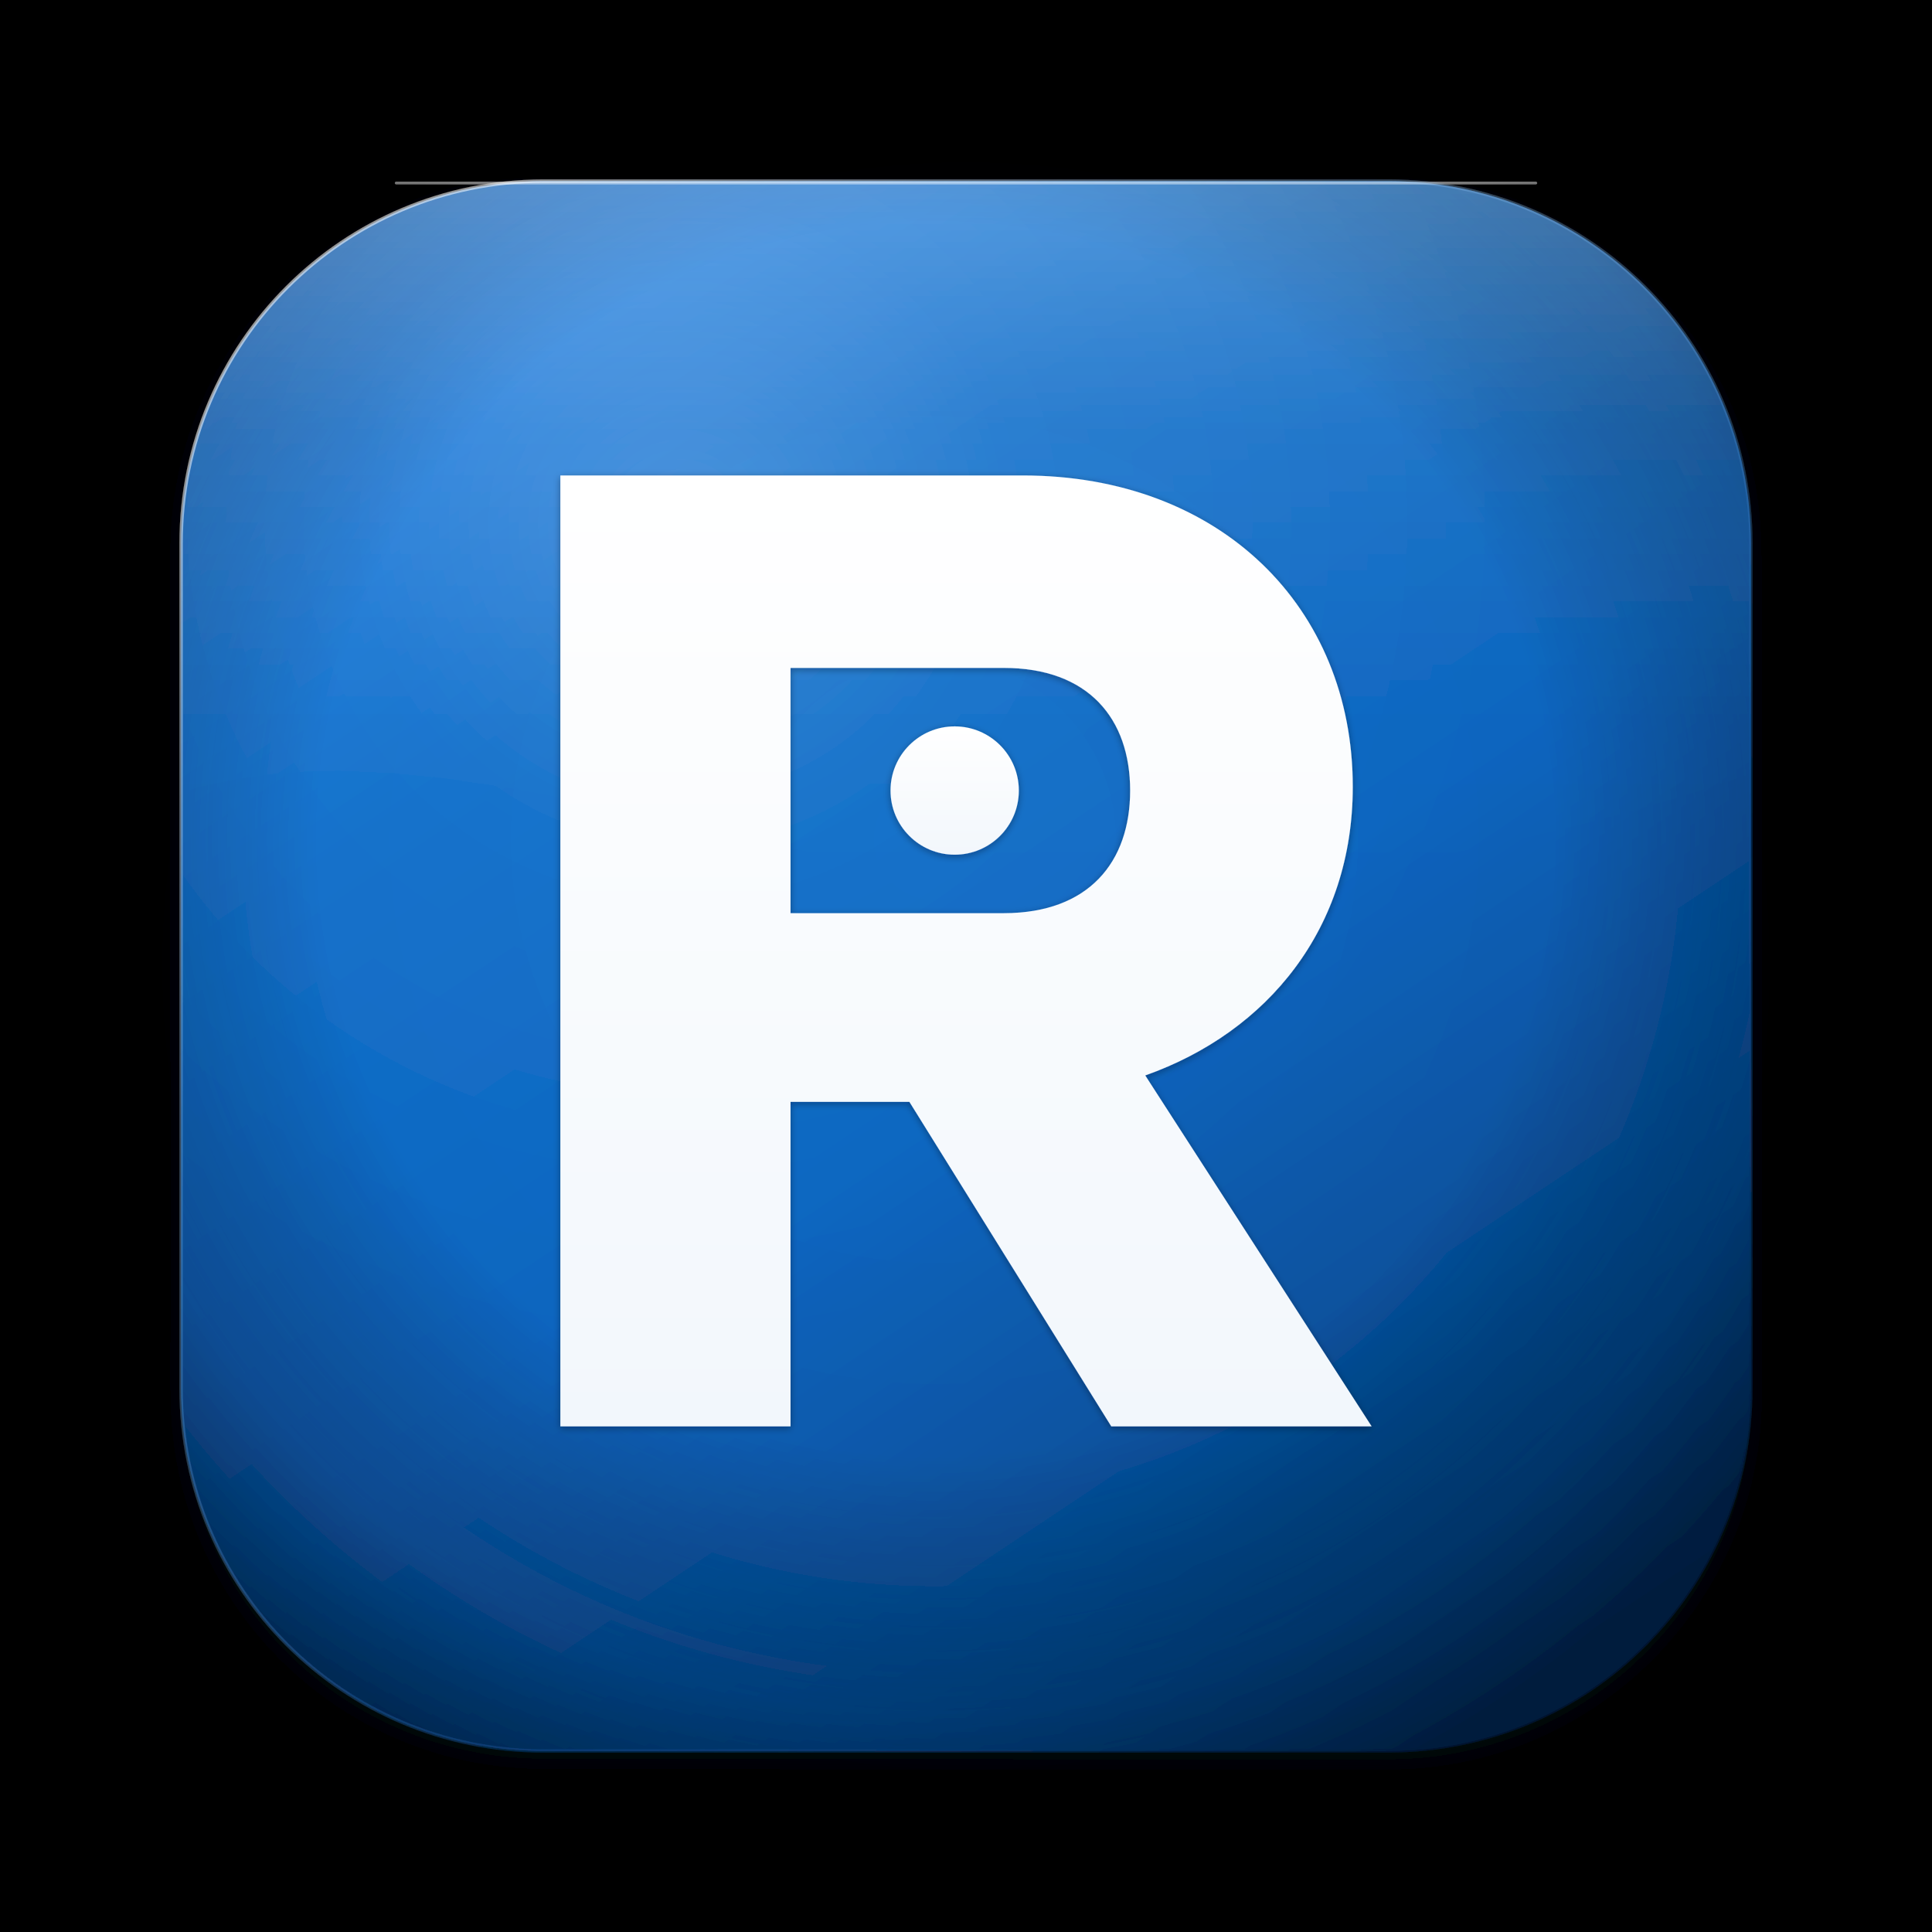
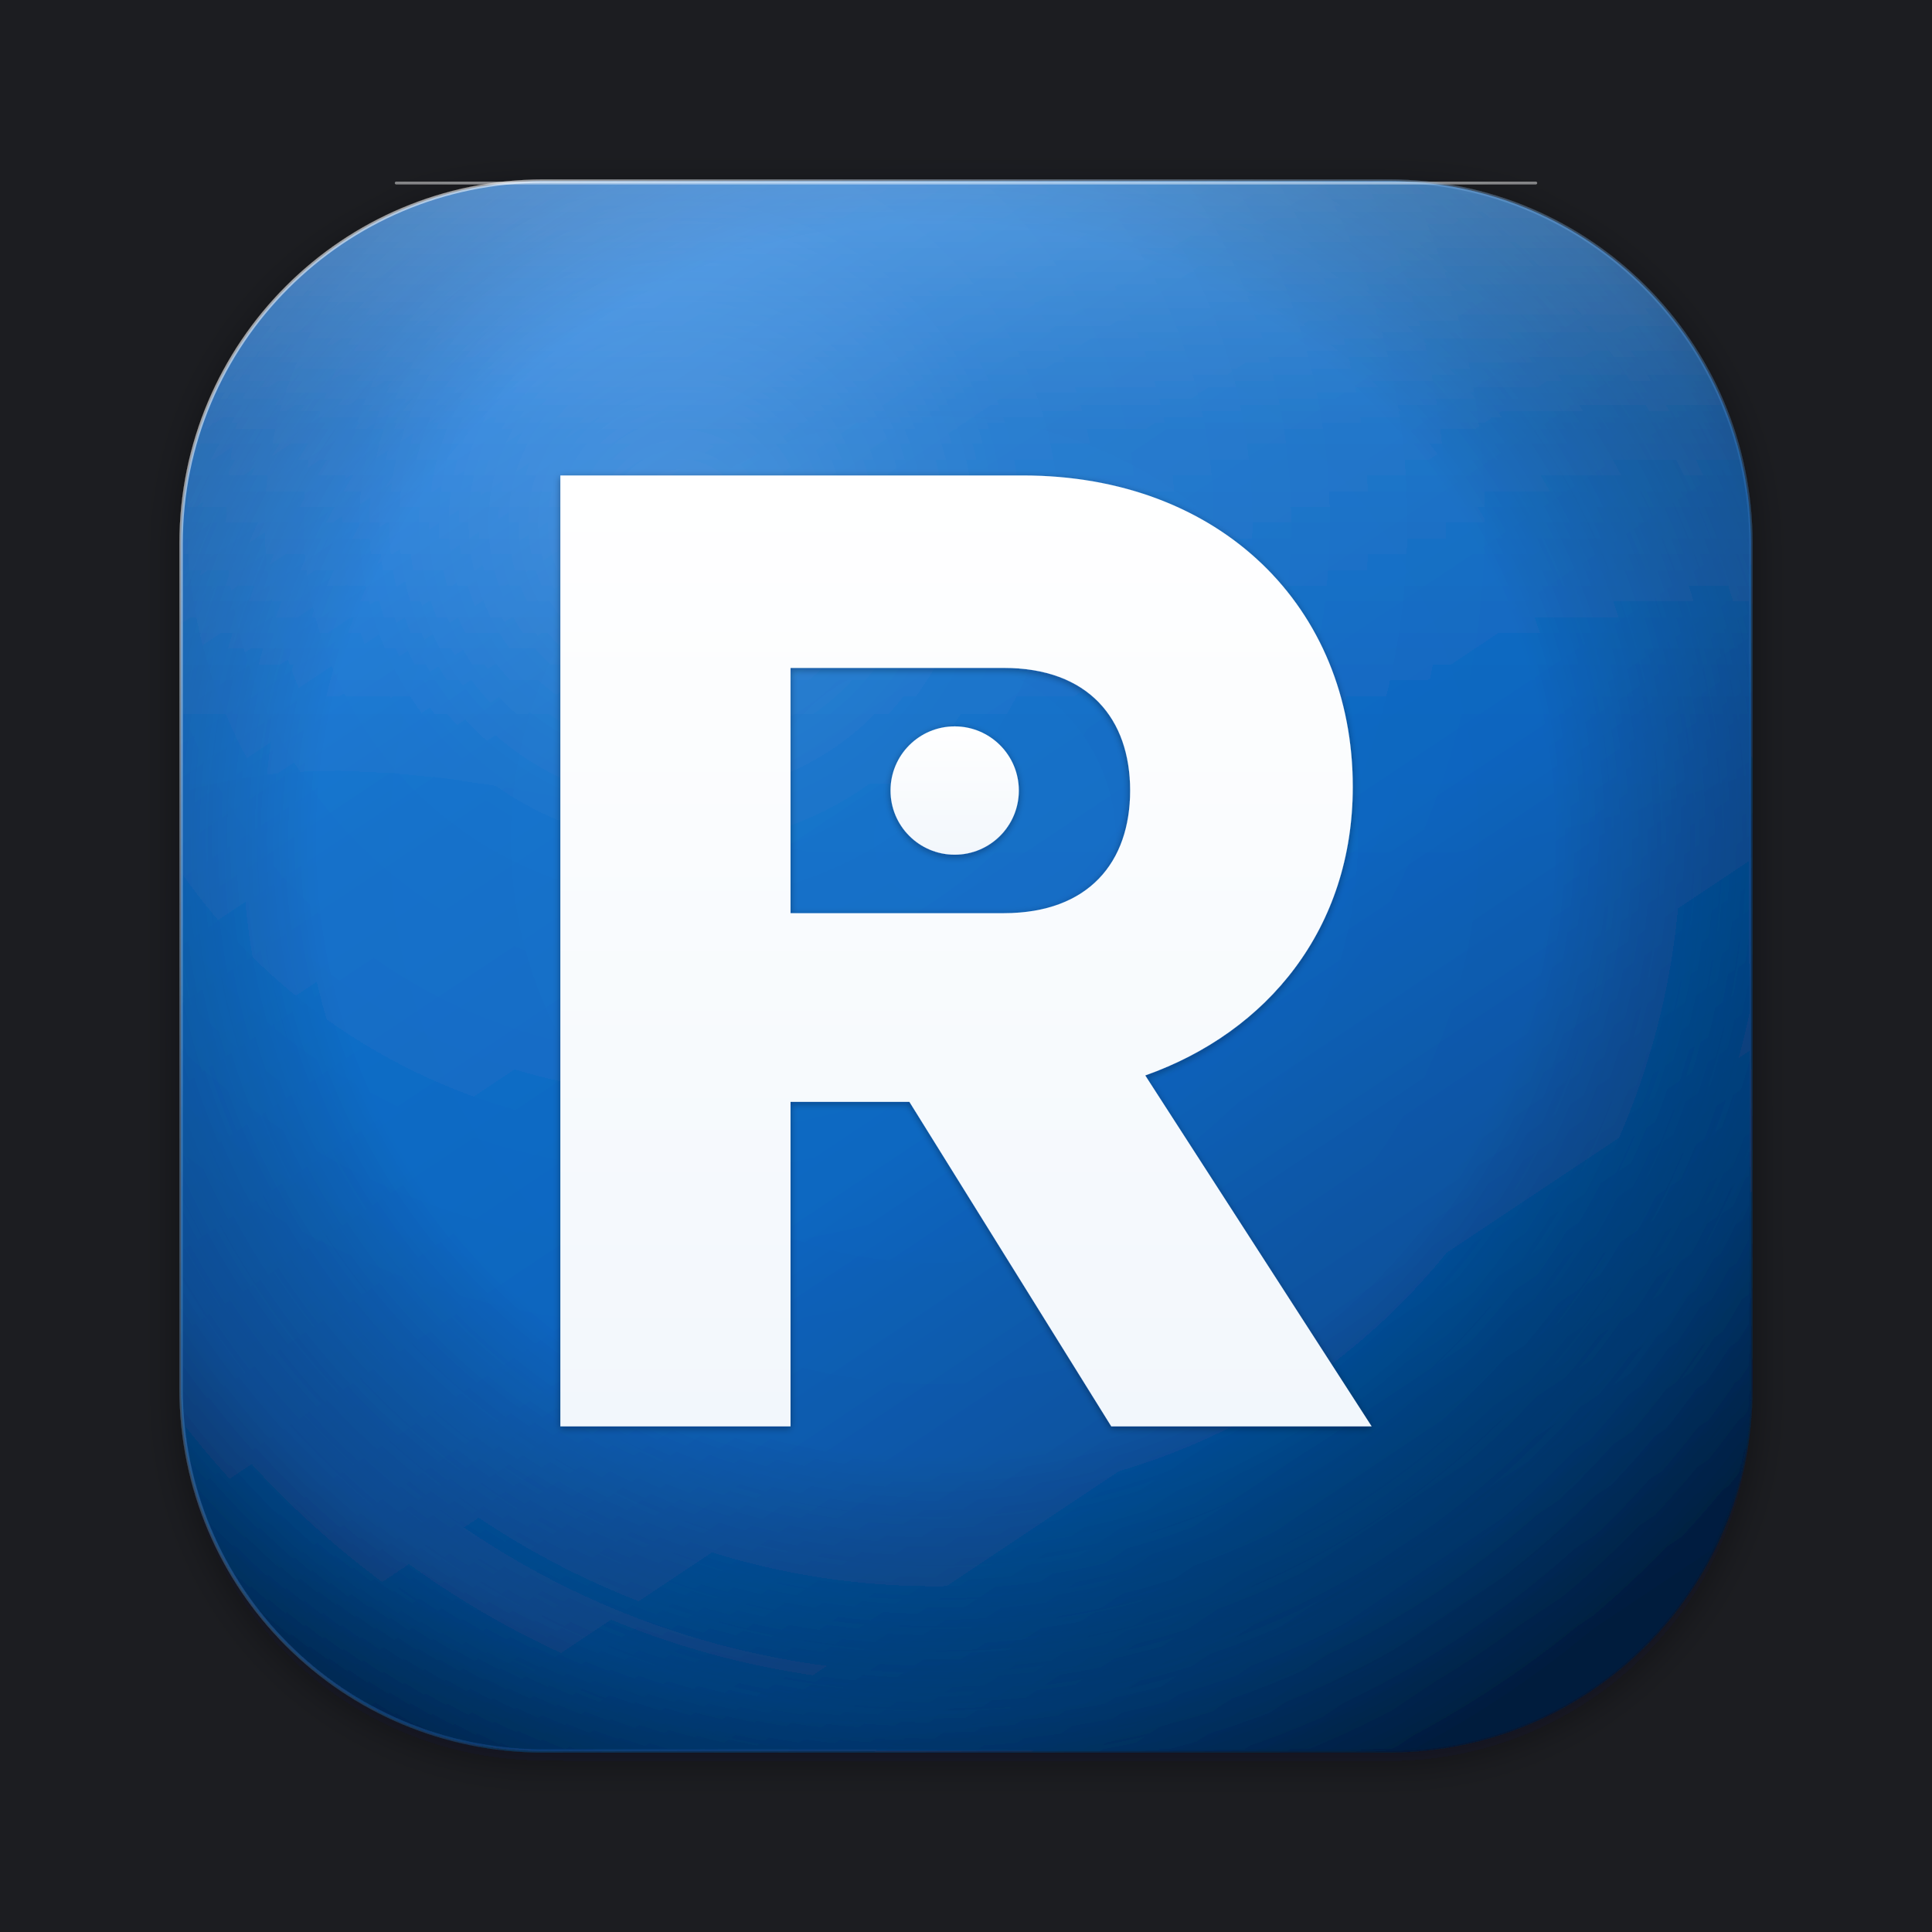
<svg xmlns="http://www.w3.org/2000/svg" viewBox="0 0 1024 1024" width="1024" height="1024">
  <defs>
    <radialGradient id="ambient-blue-glow" cx="50%" cy="50%" r="50%">
-       <stop offset="0%" stop-color="#0a66c2" stop-opacity="0.22" />
-       <stop offset="45%" stop-color="#084d94" stop-opacity="0.10" />
-       <stop offset="75%" stop-color="#042a54" stop-opacity="0.03" />
-       <stop offset="100%" stop-color="#000000" stop-opacity="0" />
+       <stop offset="0%" stop-color="#0a66c2" stop-opacity="0.20" />
+       <stop offset="45%" stop-color="#084d94" stop-opacity="0.09" />
+       <stop offset="75%" stop-color="#042a54" stop-opacity="0.02" />
+       <stop offset="100%" stop-color="#1c1d21" stop-opacity="0" />
    </radialGradient>
    <filter id="tile-subtle-shadow" x="-10%" y="-10%" width="120%" height="125%">
-       <feDropShadow dx="0" dy="18" stdDeviation="24" flood-color="#000000" flood-opacity="0.9" />
-       <feDropShadow dx="0" dy="4" stdDeviation="8" flood-color="#021226" flood-opacity="0.4" />
+       <feDropShadow dx="0" dy="20" stdDeviation="24" flood-color="#090a0d" flood-opacity="0.75" />
+       <feDropShadow dx="0" dy="5" stdDeviation="10" flood-color="#0e0f13" flood-opacity="0.4" />
    </filter>
    <filter id="r-subtle-depth" x="-15%" y="-15%" width="130%" height="130%">
      <feDropShadow dx="0" dy="4" stdDeviation="6" flood-color="#021633" flood-opacity="0.5" />
      <feDropShadow dx="0" dy="1" stdDeviation="2" flood-color="#010b1a" flood-opacity="0.35" />
    </filter>
    <linearGradient id="linkedin-blue-gradient" x1="0.18" y1="0.02" x2="0.82" y2="0.98">
      <stop offset="0%" stop-color="#1d7fe6" />
      <stop offset="26%" stop-color="#0d6ecc" />
      <stop offset="56%" stop-color="#0a66c2" />
      <stop offset="82%" stop-color="#074f99" />
      <stop offset="100%" stop-color="#053b75" />
    </linearGradient>
    <radialGradient id="edge-tonal-depth" cx="48%" cy="42%" r="65%">
      <stop offset="0%" stop-color="#000000" stop-opacity="0" />
      <stop offset="60%" stop-color="#000000" stop-opacity="0.02" />
      <stop offset="85%" stop-color="#021633" stop-opacity="0.35" />
      <stop offset="100%" stop-color="#010d21" stop-opacity="0.65" />
    </radialGradient>
    <radialGradient id="internal-light" cx="32%" cy="22%" r="52%">
      <stop offset="0%" stop-color="#ffffff" stop-opacity="0.18" />
      <stop offset="40%" stop-color="#ffffff" stop-opacity="0.05" />
      <stop offset="100%" stop-color="#ffffff" stop-opacity="0" />
    </radialGradient>
    <linearGradient id="controlled-glass-sheen" x1="0.5" y1="0" x2="0.5" y2="1">
      <stop offset="0%" stop-color="#ffffff" stop-opacity="0.24" />
      <stop offset="35%" stop-color="#ffffff" stop-opacity="0.08" />
      <stop offset="75%" stop-color="#ffffff" stop-opacity="0.01" />
      <stop offset="100%" stop-color="#ffffff" stop-opacity="0" />
    </linearGradient>
    <linearGradient id="refined-edge-stroke" x1="0.15" y1="0.05" x2="0.85" y2="0.95">
      <stop offset="0%" stop-color="#ffffff" stop-opacity="0.55" />
      <stop offset="30%" stop-color="#9ac8f5" stop-opacity="0.30" />
      <stop offset="70%" stop-color="#0a529e" stop-opacity="0.35" />
      <stop offset="100%" stop-color="#031b3b" stop-opacity="0.75" />
    </linearGradient>
    <linearGradient id="white-glyph-clean" x1="0.5" y1="0" x2="0.5" y2="1">
      <stop offset="0%" stop-color="#ffffff" />
      <stop offset="100%" stop-color="#f2f7fc" />
    </linearGradient>
  </defs>
-   <rect width="1024" height="1024" fill="#000000" />
+   <rect width="1024" height="1024" fill="#1c1d21" />
  <circle cx="512" cy="512" r="480" fill="url(#ambient-blue-glow)" />
  <g id="icon-tile" filter="url(#tile-subtle-shadow)">
    <rect x="96" y="96" width="832" height="832" rx="192" fill="url(#linkedin-blue-gradient)" />
    <rect x="96" y="96" width="832" height="832" rx="192" fill="url(#edge-tonal-depth)" />
    <rect x="96" y="96" width="832" height="832" rx="192" fill="url(#internal-light)" />
    <path d="M 96 288 C 96 182 182 96 288 96 L 736 96 C 842 96 928 182 928 288 L 928 410 C 800 455 620 485 500 465 C 345 440 210 385 96 420 Z" fill="url(#controlled-glass-sheen)" />
    <path d="M 210 97 L 814 97" stroke="#ffffff" stroke-width="1.5" stroke-linecap="round" opacity="0.45" />
    <rect x="96" y="96" width="832" height="832" rx="192" fill="none" stroke="url(#refined-edge-stroke)" stroke-width="1.8" />
  </g>
  <g id="brand-mark" filter="url(#r-subtle-depth)">
    <path fill="url(#white-glyph-clean)" fill-rule="evenodd" d="M297 252H542C647 252 717 322 717 417C717 492 672 547 607 570L727 756H589L482 584H419V756H297ZM419 354V484H532C577 484 599 457 599 419C599 381 577 354 532 354Z" />
    <circle cx="506" cy="419" r="34" fill="url(#white-glyph-clean)" />
  </g>
</svg>
